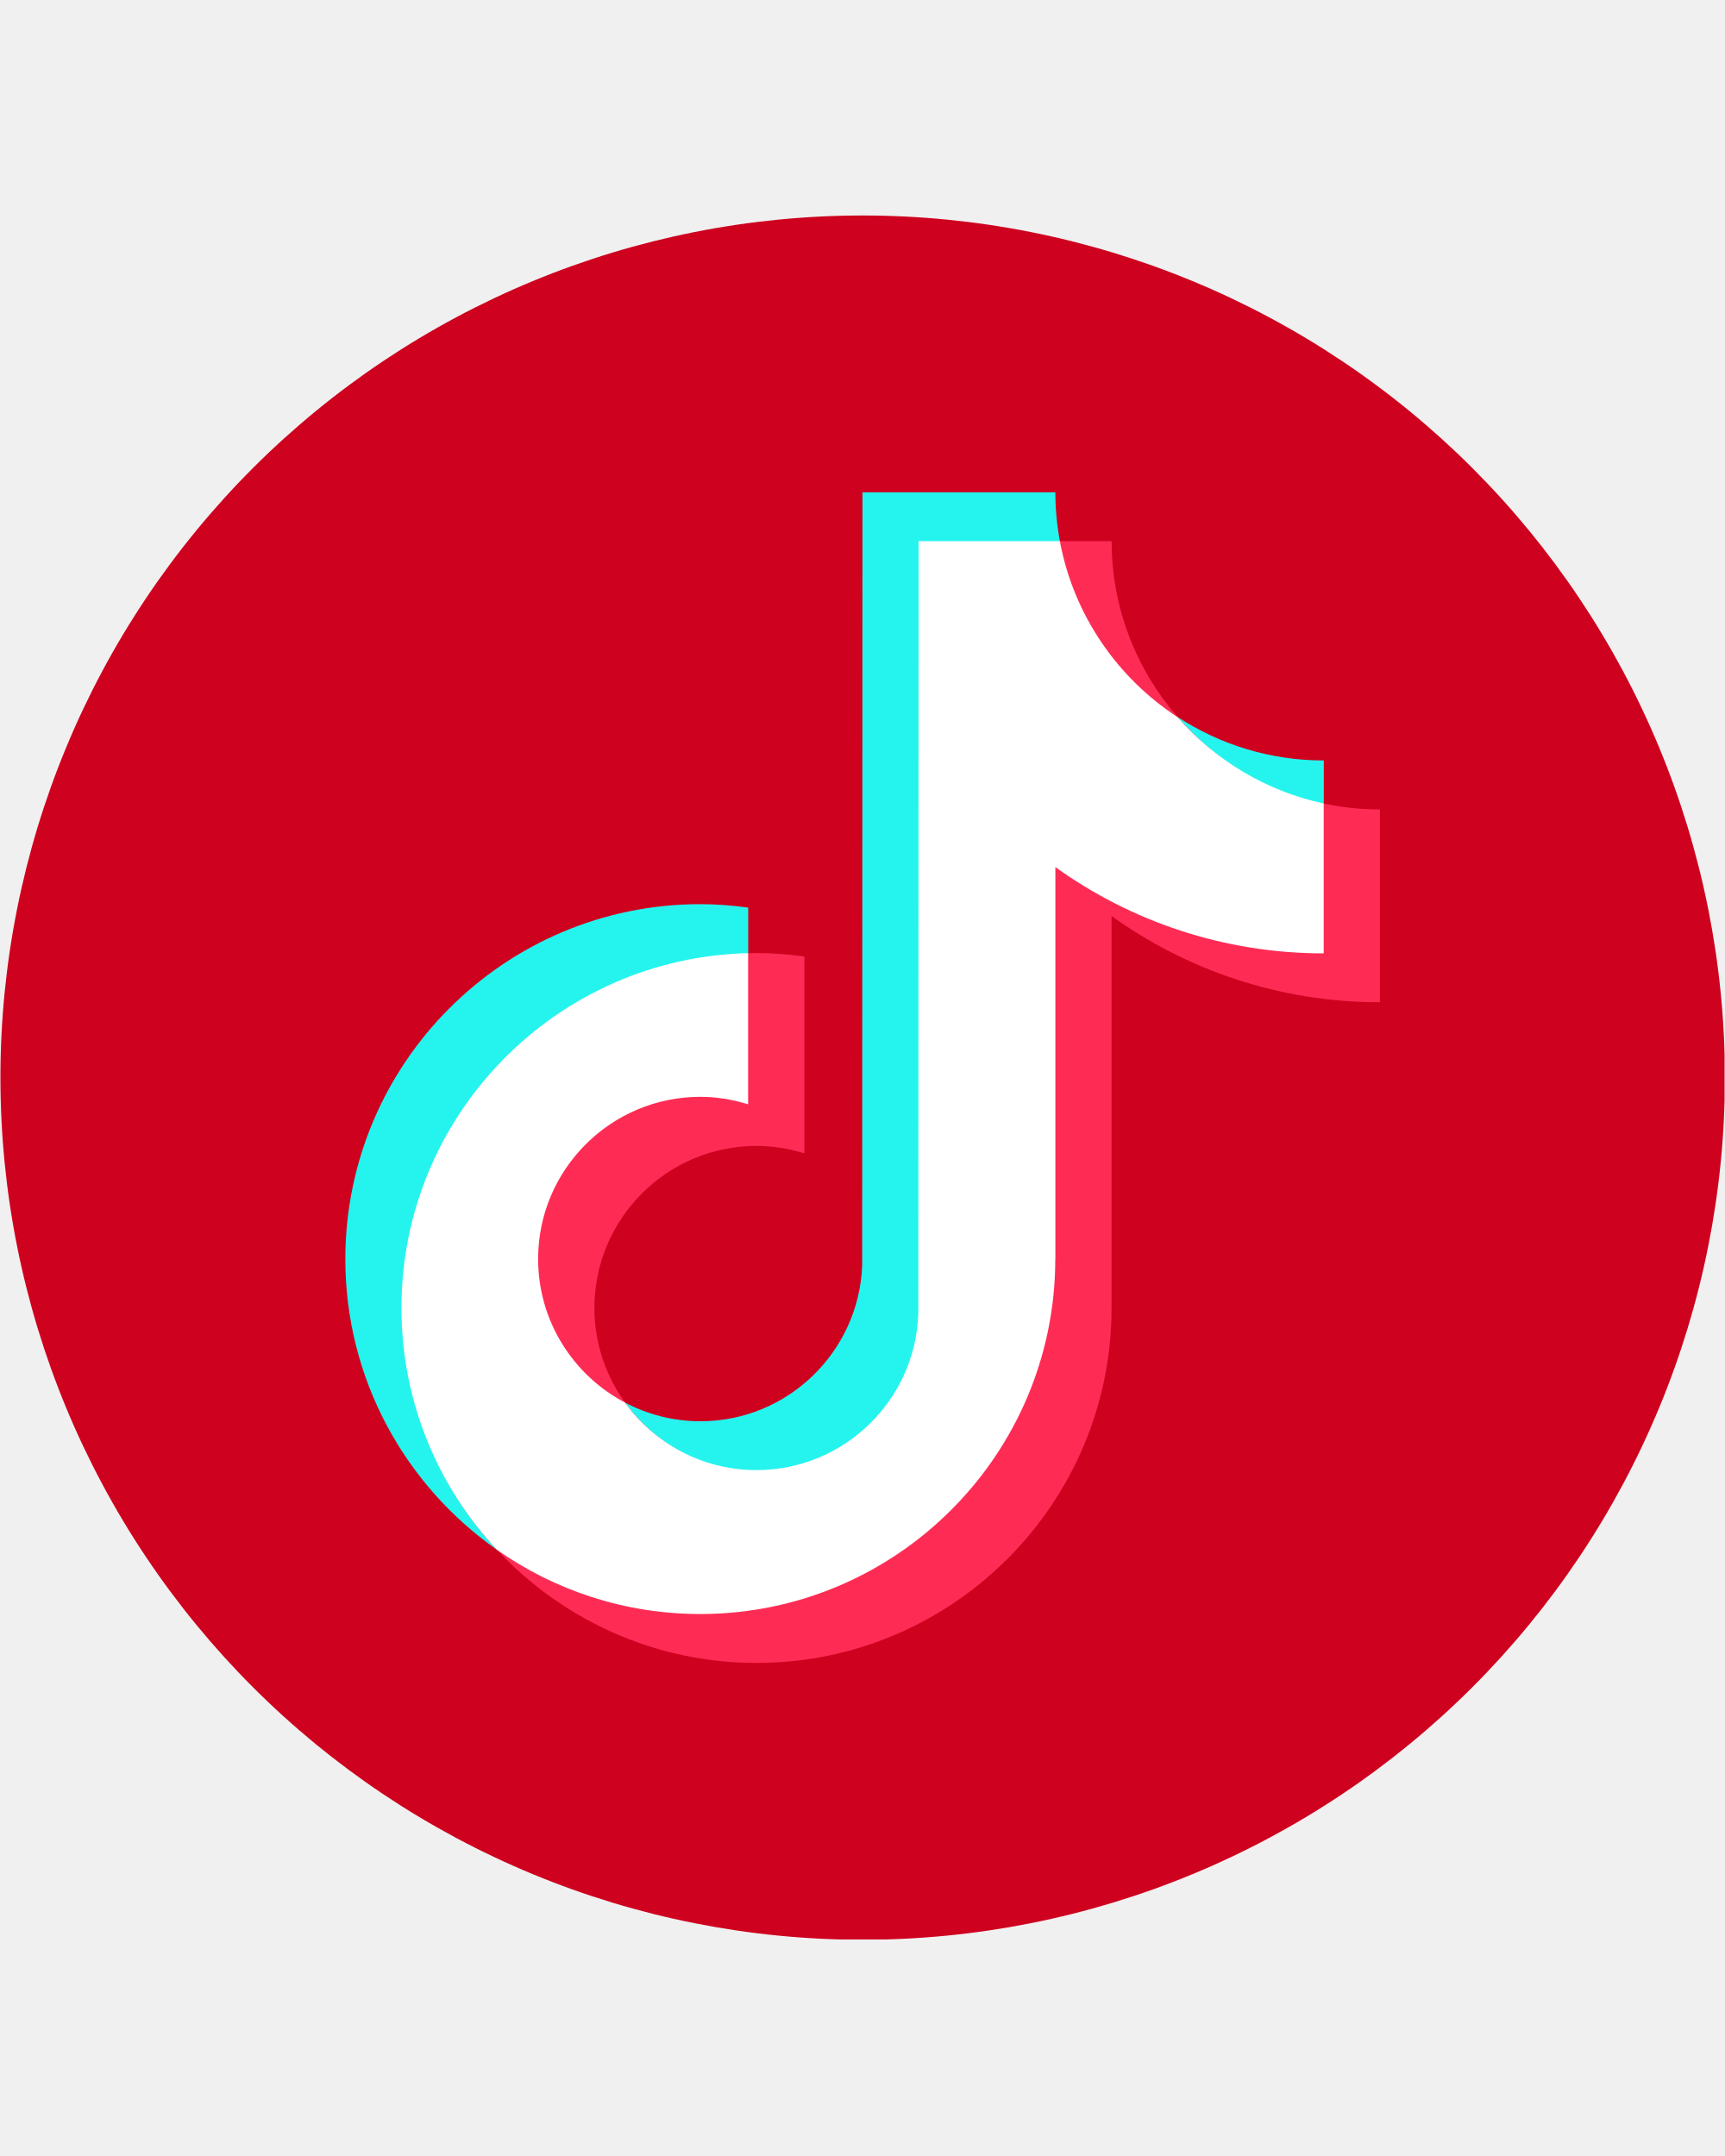
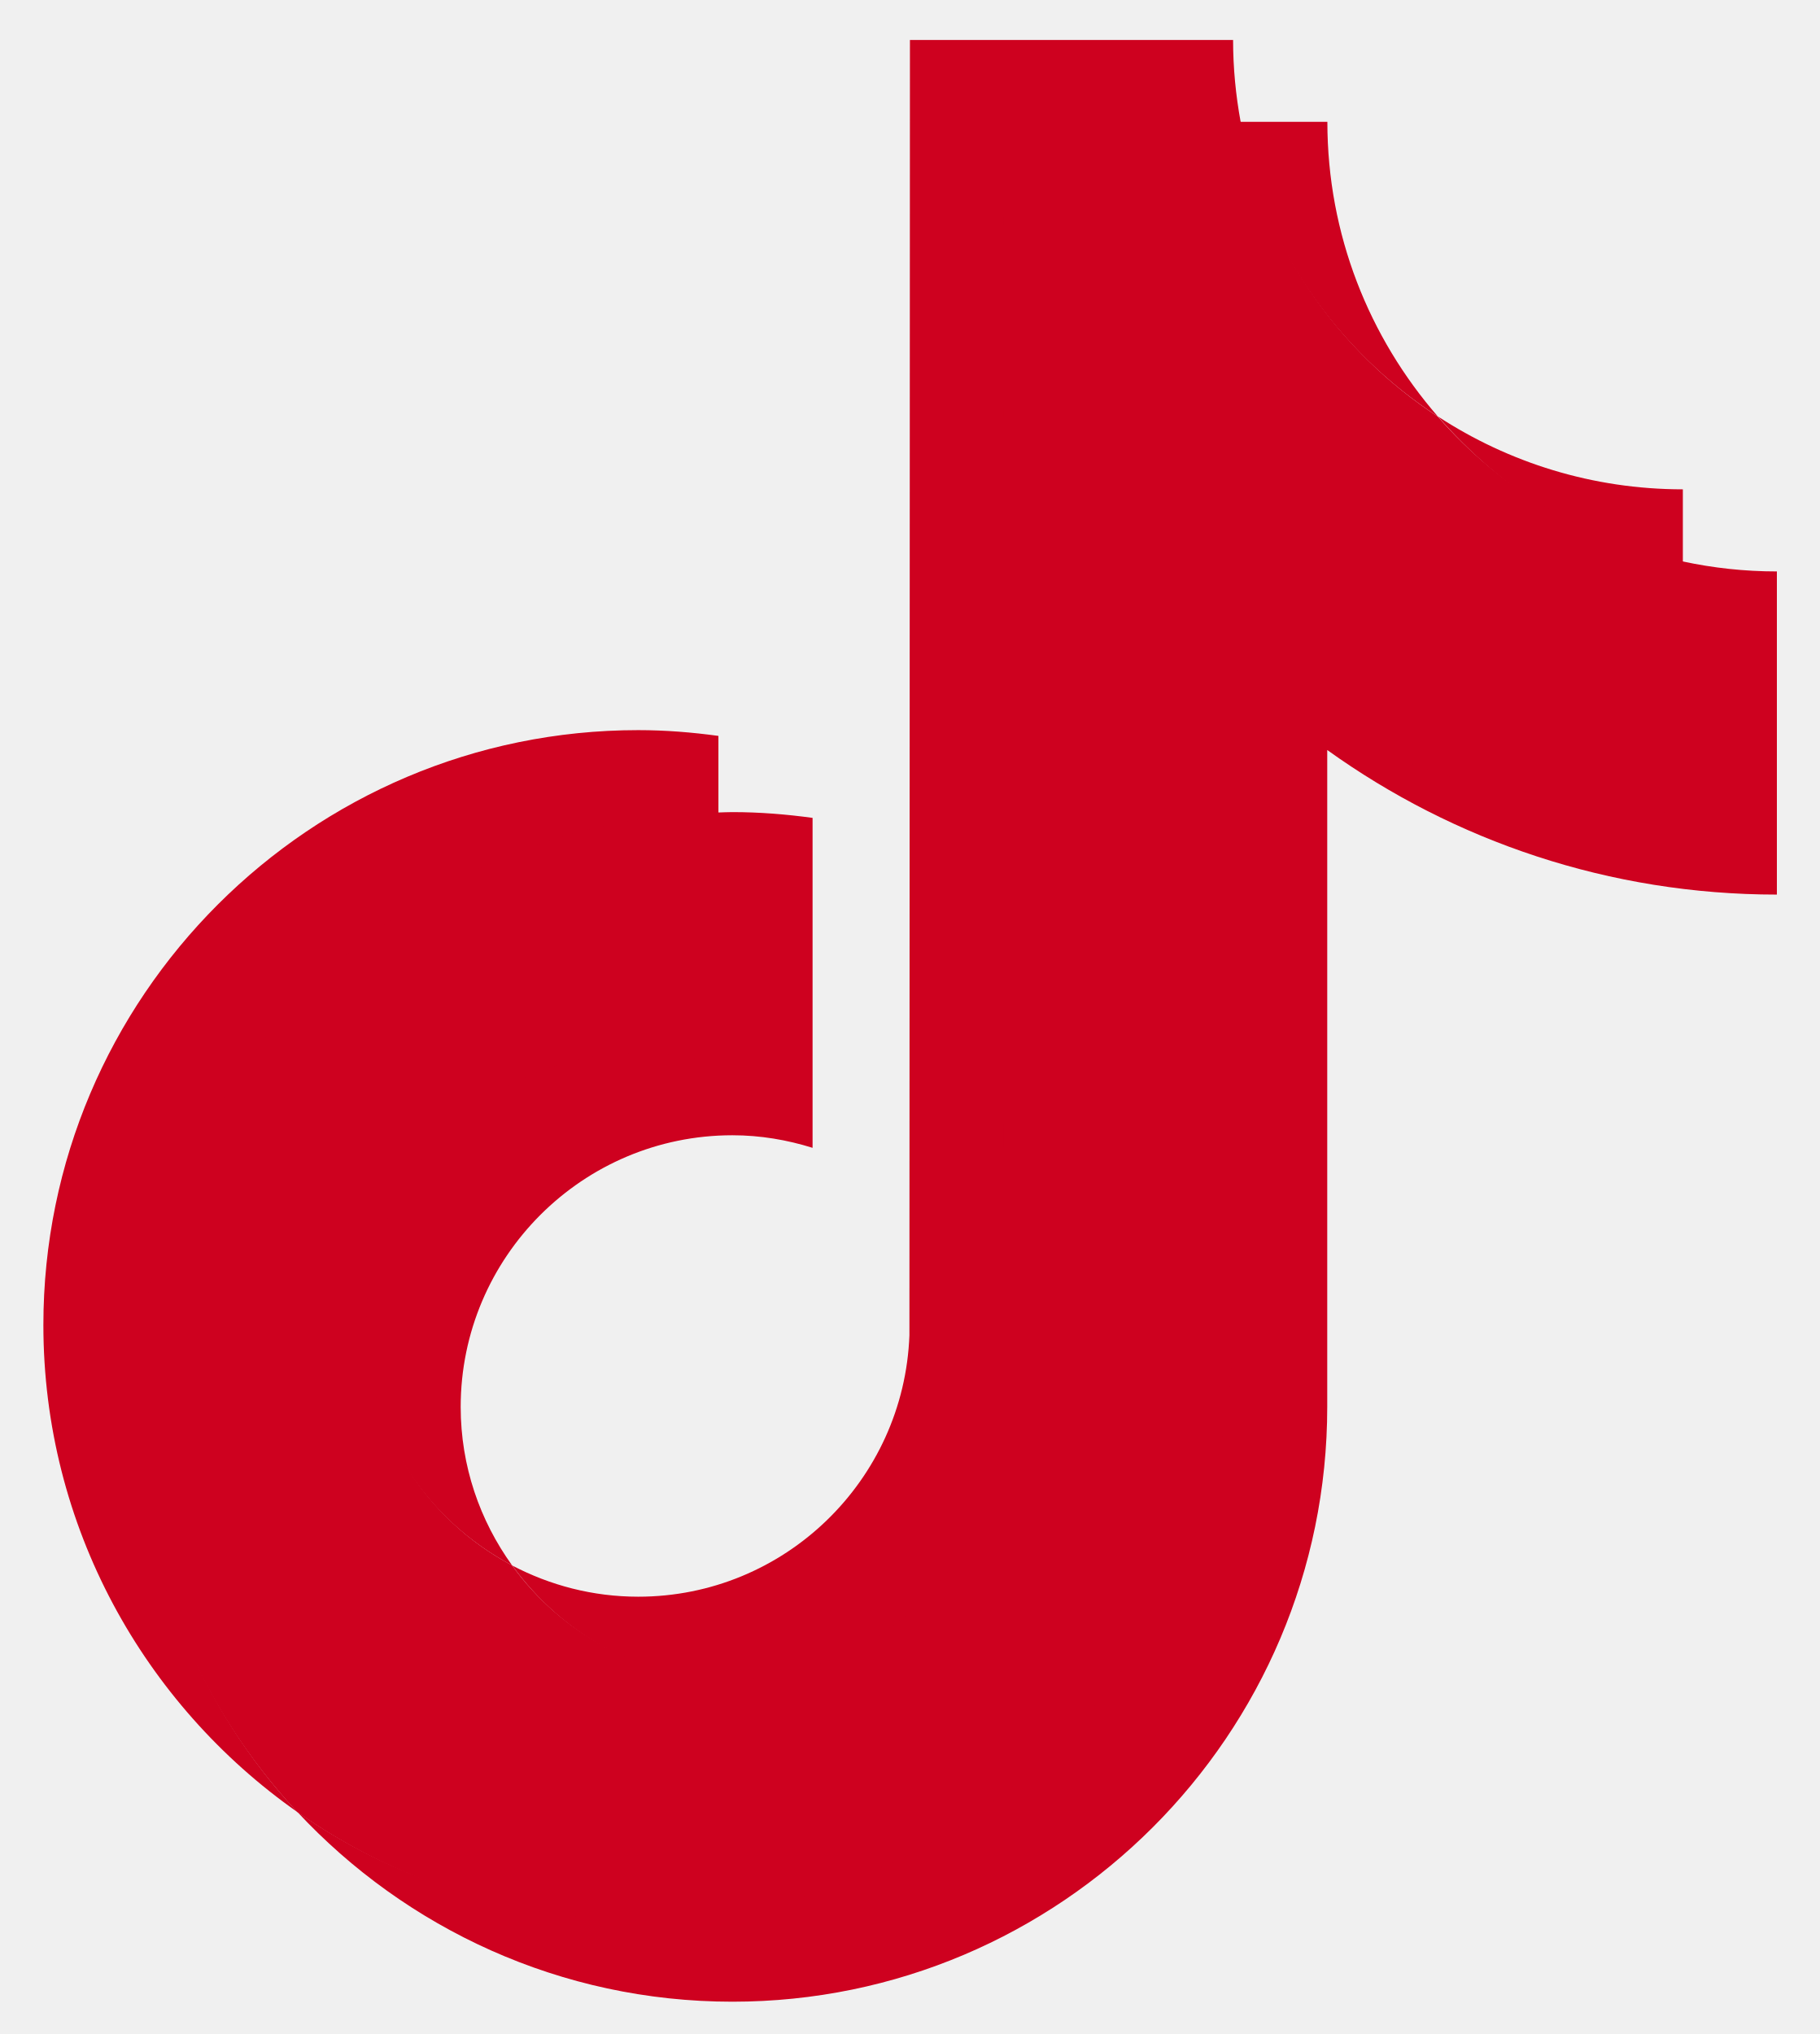
- <svg xmlns="http://www.w3.org/2000/svg" width="1080" zoomAndPan="magnify" viewBox="0 0 810 1012.5" height="1350" preserveAspectRatio="xMidYMid meet" version="1.0">
-   <defs>
-     <clipPath id="f5df035dcd">
-       <path d="M 0.199 101.199 L 809.801 101.199 L 809.801 910.801 L 0.199 910.801 Z M 0.199 101.199 " clip-rule="nonzero" />
-     </clipPath>
-   </defs>
-   <g clip-path="url(#f5df035dcd)">
-     <path fill="#ce011f" d="M 809.945 506.07 C 809.945 512.699 809.781 519.32 809.457 525.938 C 809.133 532.555 808.645 539.164 807.996 545.758 C 807.344 552.352 806.535 558.926 805.562 565.48 C 804.59 572.035 803.457 578.559 802.164 585.059 C 800.871 591.559 799.422 598.02 797.809 604.449 C 796.199 610.875 794.434 617.258 792.512 623.602 C 790.586 629.941 788.508 636.23 786.277 642.469 C 784.043 648.707 781.66 654.887 779.125 661.008 C 776.59 667.133 773.906 673.188 771.07 679.176 C 768.238 685.168 765.262 691.082 762.137 696.926 C 759.012 702.77 755.75 708.535 752.344 714.219 C 748.938 719.902 745.391 725.496 741.711 731.008 C 738.027 736.516 734.215 741.934 730.27 747.254 C 726.32 752.574 722.246 757.797 718.043 762.922 C 713.84 768.043 709.512 773.059 705.062 777.969 C 700.613 782.875 696.043 787.676 691.359 792.359 C 686.676 797.047 681.875 801.613 676.969 806.062 C 672.059 810.512 667.043 814.84 661.922 819.043 C 656.797 823.246 651.574 827.32 646.254 831.27 C 640.934 835.215 635.516 839.031 630.008 842.711 C 624.496 846.391 618.902 849.938 613.219 853.344 C 607.535 856.75 601.77 860.012 595.926 863.137 C 590.082 866.262 584.168 869.238 578.176 872.07 C 572.188 874.906 566.133 877.59 560.008 880.125 C 553.887 882.66 547.707 885.043 541.469 887.277 C 535.23 889.508 528.941 891.586 522.602 893.512 C 516.258 895.434 509.875 897.199 503.449 898.809 C 497.02 900.422 490.559 901.871 484.059 903.164 C 477.559 904.457 471.031 905.59 464.48 906.562 C 457.926 907.535 451.352 908.344 444.758 908.996 C 438.164 909.645 431.555 910.133 424.938 910.457 C 418.32 910.781 411.699 910.945 405.07 910.945 C 398.445 910.945 391.824 910.781 385.207 910.457 C 378.586 910.133 371.98 909.645 365.387 908.996 C 358.793 908.344 352.219 907.535 345.664 906.562 C 339.109 905.59 332.586 904.457 326.086 903.164 C 319.586 901.871 313.125 900.422 306.695 898.809 C 300.27 897.199 293.883 895.434 287.543 893.512 C 281.203 891.586 274.914 889.508 268.676 887.277 C 262.438 885.043 256.254 882.66 250.133 880.125 C 244.012 877.59 237.957 874.906 231.969 872.07 C 225.977 869.238 220.059 866.262 214.215 863.137 C 208.371 860.012 202.609 856.75 196.926 853.344 C 191.242 849.938 185.645 846.391 180.137 842.711 C 174.629 839.031 169.211 835.215 163.891 831.27 C 158.566 827.32 153.348 823.246 148.223 819.043 C 143.102 814.84 138.086 810.512 133.176 806.062 C 128.266 801.613 123.469 797.047 118.785 792.359 C 114.098 787.676 109.531 782.875 105.082 777.969 C 100.633 773.059 96.305 768.043 92.102 762.922 C 87.898 757.797 83.824 752.574 79.875 747.254 C 75.93 741.934 72.113 736.516 68.434 731.008 C 64.75 725.496 61.207 719.902 57.801 714.219 C 54.395 708.535 51.129 702.77 48.008 696.926 C 44.883 691.082 41.906 685.168 39.07 679.176 C 36.238 673.188 33.555 667.133 31.02 661.008 C 28.484 654.887 26.098 648.707 23.867 642.469 C 21.637 636.23 19.559 629.941 17.633 623.602 C 15.711 617.258 13.945 610.875 12.332 604.449 C 10.723 598.02 9.273 591.559 7.98 585.059 C 6.688 578.559 5.555 572.035 4.582 565.48 C 3.609 558.926 2.801 552.352 2.148 545.758 C 1.5 539.164 1.012 532.555 0.688 525.938 C 0.363 519.32 0.199 512.699 0.199 506.07 C 0.199 499.445 0.363 492.824 0.688 486.207 C 1.012 479.586 1.5 472.98 2.148 466.387 C 2.801 459.793 3.609 453.219 4.582 446.664 C 5.555 440.109 6.688 433.586 7.98 427.086 C 9.273 420.586 10.723 414.125 12.332 407.695 C 13.945 401.27 15.711 394.883 17.633 388.543 C 19.559 382.203 21.637 375.914 23.867 369.676 C 26.098 363.438 28.484 357.254 31.02 351.133 C 33.555 345.012 36.238 338.957 39.07 332.969 C 41.906 326.977 44.883 321.059 48.008 315.215 C 51.129 309.371 54.395 303.609 57.801 297.926 C 61.207 292.242 64.75 286.648 68.434 281.137 C 72.113 275.629 75.93 270.211 79.875 264.891 C 83.824 259.566 87.898 254.348 92.102 249.223 C 96.305 244.102 100.633 239.086 105.082 234.176 C 109.531 229.266 114.098 224.469 118.785 219.785 C 123.469 215.098 128.266 210.531 133.176 206.082 C 138.086 201.633 143.102 197.305 148.223 193.102 C 153.348 188.898 158.566 184.824 163.891 180.875 C 169.211 176.93 174.629 173.113 180.137 169.434 C 185.645 165.754 191.242 162.207 196.926 158.801 C 202.609 155.395 208.371 152.129 214.215 149.008 C 220.059 145.883 225.977 142.906 231.969 140.07 C 237.957 137.238 244.012 134.555 250.133 132.02 C 256.254 129.484 262.438 127.098 268.676 124.867 C 274.914 122.637 281.203 120.559 287.543 118.633 C 293.883 116.711 300.27 114.945 306.695 113.332 C 313.125 111.723 319.586 110.273 326.086 108.98 C 332.586 107.688 339.109 106.555 345.664 105.582 C 352.219 104.609 358.793 103.801 365.387 103.148 C 371.98 102.5 378.586 102.012 385.207 101.688 C 391.824 101.363 398.445 101.199 405.07 101.199 C 411.699 101.199 418.32 101.363 424.938 101.688 C 431.555 102.012 438.164 102.5 444.758 103.148 C 451.352 103.801 457.926 104.609 464.48 105.582 C 471.031 106.555 477.559 107.688 484.059 108.98 C 490.559 110.273 497.02 111.723 503.449 113.332 C 509.875 114.945 516.258 116.711 522.602 118.633 C 528.941 120.559 535.23 122.637 541.469 124.867 C 547.707 127.098 553.887 129.484 560.008 132.02 C 566.133 134.555 572.188 137.238 578.176 140.07 C 584.168 142.906 590.082 145.883 595.926 149.008 C 601.77 152.129 607.535 155.395 613.219 158.801 C 618.902 162.207 624.496 165.754 630.008 169.434 C 635.516 173.113 640.934 176.93 646.254 180.875 C 651.574 184.824 656.797 188.898 661.918 193.102 C 667.043 197.305 672.059 201.633 676.969 206.082 C 681.875 210.531 686.676 215.098 691.359 219.785 C 696.043 224.469 700.613 229.266 705.062 234.176 C 709.512 239.086 713.84 244.102 718.043 249.223 C 722.246 254.348 726.32 259.566 730.27 264.891 C 734.215 270.211 738.031 275.629 741.711 281.137 C 745.391 286.648 748.938 292.242 752.344 297.926 C 755.75 303.609 759.012 309.371 762.137 315.215 C 765.262 321.059 768.238 326.977 771.07 332.969 C 773.906 338.957 776.59 345.012 779.125 351.133 C 781.66 357.254 784.043 363.438 786.277 369.676 C 788.508 375.914 790.586 382.203 792.512 388.543 C 794.434 394.883 796.199 401.27 797.809 407.695 C 799.422 414.125 800.871 420.586 802.164 427.086 C 803.457 433.586 804.59 440.109 805.562 446.664 C 806.535 453.219 807.344 459.793 807.996 466.387 C 808.645 472.98 809.133 479.586 809.457 486.207 C 809.781 492.824 809.945 499.445 809.945 506.07 Z M 809.945 506.07 " fill-opacity="1" fill-rule="nonzero" />
-   </g>
-   <path fill="#25f4ee" d="M 351.328 448.191 L 351.328 426.227 C 343.957 425.219 336.48 424.609 328.855 424.609 C 236.934 424.609 162.156 499.387 162.156 591.309 C 162.156 647.715 190.34 697.613 233.336 727.812 C 205.582 698.012 189.117 658.105 189.117 614.281 C 189.117 523.688 261.234 450.277 351.328 448.191 Z M 351.328 448.191 " fill-opacity="1" fill-rule="nonzero" />
-   <path fill="#25f4ee" d="M 355.246 690.891 C 396.266 690.891 430.199 657.781 431.711 617.16 L 432.07 254.672 L 497.789 254.672 C 497.789 254.672 497.68 254.168 497.68 254.168 C 496.312 246.727 495.559 239.035 495.559 231.195 L 405 231.195 L 404.855 594.188 C 403.348 634.848 369.875 667.453 328.855 667.453 C 316.094 667.453 304.125 664.254 293.555 658.719 C 307.395 677.879 329.863 690.93 355.281 690.93 Z M 355.246 690.891 " fill-opacity="1" fill-rule="nonzero" />
-   <path fill="#25f4ee" d="M 621.602 378.414 L 621.602 357.129 C 596.293 357.129 572.742 349.617 552.973 336.711 C 570.551 356.914 594.457 372.59 621.602 378.375 Z M 621.602 378.414 " fill-opacity="1" fill-rule="nonzero" />
-   <path fill="#fe2c55" d="M 552.973 336.746 C 533.703 314.602 521.98 285.734 521.98 254.133 L 497.32 254.133 C 503.719 288.645 524.605 318.27 552.973 336.746 Z M 552.973 336.746 " fill-opacity="1" fill-rule="nonzero" />
-   <path fill="#fe2c55" d="M 328.855 514.449 C 286.867 514.449 252.211 549.285 252.211 591.273 C 252.211 620.5 269.289 645.918 293.52 658.68 C 284.496 646.172 279.102 630.855 279.102 614.281 C 279.102 572.293 313.254 538.141 355.246 538.141 C 363.082 538.141 370.594 539.434 377.715 541.664 L 377.715 449.199 C 370.344 448.191 362.867 447.582 355.246 447.582 C 353.914 447.582 352.621 447.652 351.328 447.688 L 350.965 447.688 C 350.965 447.688 350.715 517.684 350.715 517.684 C 343.598 515.453 336.695 514.484 328.855 514.484 Z M 328.855 514.449 " fill-opacity="1" fill-rule="nonzero" />
-   <path fill="#fe2c55" d="M 621.602 377.336 L 621.168 377.262 L 621.168 447.184 C 574.184 447.184 530.539 431.727 495.02 406.238 L 495.02 591.273 C 495.02 683.199 420.781 757.508 328.855 757.508 C 293.34 757.508 260.406 746.758 233.301 727.742 C 263.75 760.422 307.145 780.949 355.246 780.949 C 447.168 780.949 521.945 706.172 521.945 614.246 L 521.945 430.18 C 557.465 455.668 601 470.695 647.953 470.695 L 647.953 380.137 C 638.891 380.137 630.086 379.168 621.566 377.336 Z M 621.602 377.336 " fill-opacity="1" fill-rule="nonzero" />
-   <path fill="#ffffff" d="M 495.559 591.273 L 495.559 407.207 C 531.078 432.699 574.613 447.727 621.562 447.727 L 621.562 377.336 C 594.422 371.512 570.551 356.949 552.934 336.746 C 524.57 318.23 504.078 288.645 497.68 254.133 L 431.352 254.133 L 431.207 617.121 C 429.699 657.781 396.227 690.391 355.207 690.391 C 329.793 690.391 307.324 677.844 293.48 658.645 C 269.25 645.883 252.68 620.5 252.68 591.238 C 252.68 549.25 286.832 515.094 328.82 515.094 C 336.66 515.094 344.172 516.391 351.289 518.617 L 351.289 447.617 C 261.164 449.738 188.508 523.617 188.508 614.246 C 188.508 658.07 205.547 697.977 233.266 727.777 C 260.336 746.797 293.266 757.977 328.82 757.977 C 420.746 757.977 495.523 683.199 495.523 591.273 Z M 495.559 591.273 " fill-opacity="1" fill-rule="nonzero" />
+ <svg xmlns="http://www.w3.org/2000/svg" viewBox="150 220 510 570">
+   <path fill="#ce011f" d="M 351.328 448.191 L 351.328 426.227 C 343.957 425.219 336.48 424.609 328.855 424.609 C 236.934 424.609 162.156 499.387 162.156 591.309 C 162.156 647.715 190.34 697.613 233.336 727.812 C 205.582 698.012 189.117 658.105 189.117 614.281 C 189.117 523.688 261.234 450.277 351.328 448.191 Z M 351.328 448.191 " fill-opacity="1" fill-rule="nonzero" />
+   <path fill="#ce011f" d="M 355.246 690.891 C 396.266 690.891 430.199 657.781 431.711 617.16 L 432.07 254.672 L 497.789 254.672 C 497.789 254.672 497.68 254.168 497.68 254.168 C 496.312 246.727 495.559 239.035 495.559 231.195 L 405 231.195 L 404.855 594.188 C 403.348 634.848 369.875 667.453 328.855 667.453 C 316.094 667.453 304.125 664.254 293.555 658.719 C 307.395 677.879 329.863 690.93 355.281 690.93 Z M 355.246 690.891 " fill-opacity="1" fill-rule="nonzero" />
+   <path fill="#ce011f" d="M 621.602 378.414 L 621.602 357.129 C 596.293 357.129 572.742 349.617 552.973 336.711 C 570.551 356.914 594.457 372.59 621.602 378.375 Z M 621.602 378.414 " fill-opacity="1" fill-rule="nonzero" />
+   <path fill="#ce011f" d="M 552.973 336.746 C 533.703 314.602 521.98 285.734 521.98 254.133 L 497.32 254.133 C 503.719 288.645 524.605 318.27 552.973 336.746 Z M 552.973 336.746 " fill-opacity="1" fill-rule="nonzero" />
+   <path fill="#ce011f" d="M 328.855 514.449 C 286.867 514.449 252.211 549.285 252.211 591.273 C 252.211 620.5 269.289 645.918 293.52 658.68 C 284.496 646.172 279.102 630.855 279.102 614.281 C 279.102 572.293 313.254 538.141 355.246 538.141 C 363.082 538.141 370.594 539.434 377.715 541.664 L 377.715 449.199 C 370.344 448.191 362.867 447.582 355.246 447.582 C 353.914 447.582 352.621 447.652 351.328 447.688 L 350.965 447.688 C 350.965 447.688 350.715 517.684 350.715 517.684 C 343.598 515.453 336.695 514.484 328.855 514.484 Z M 328.855 514.449 " fill-opacity="1" fill-rule="nonzero" />
+   <path fill="#ce011f" d="M 621.602 377.336 L 621.168 377.262 L 621.168 447.184 C 574.184 447.184 530.539 431.727 495.02 406.238 L 495.02 591.273 C 495.02 683.199 420.781 757.508 328.855 757.508 C 293.34 757.508 260.406 746.758 233.301 727.742 C 263.75 760.422 307.145 780.949 355.246 780.949 C 447.168 780.949 521.945 706.172 521.945 614.246 L 521.945 430.18 C 557.465 455.668 601 470.695 647.953 470.695 L 647.953 380.137 C 638.891 380.137 630.086 379.168 621.566 377.336 Z M 621.602 377.336 " fill-opacity="1" fill-rule="nonzero" />
+   <path fill="#ce011f" d="M 495.559 591.273 L 495.559 407.207 C 531.078 432.699 574.613 447.727 621.562 447.727 L 621.562 377.336 C 594.422 371.512 570.551 356.949 552.934 336.746 C 524.57 318.23 504.078 288.645 497.68 254.133 L 431.352 254.133 L 431.207 617.121 C 429.699 657.781 396.227 690.391 355.207 690.391 C 329.793 690.391 307.324 677.844 293.48 658.645 C 269.25 645.883 252.68 620.5 252.68 591.238 C 252.68 549.25 286.832 515.094 328.82 515.094 C 336.66 515.094 344.172 516.391 351.289 518.617 L 351.289 447.617 C 261.164 449.738 188.508 523.617 188.508 614.246 C 188.508 658.07 205.547 697.977 233.266 727.777 C 260.336 746.797 293.266 757.977 328.82 757.977 C 420.746 757.977 495.523 683.199 495.523 591.273 Z M 495.559 591.273 " fill-opacity="1" fill-rule="nonzero" />
</svg>
